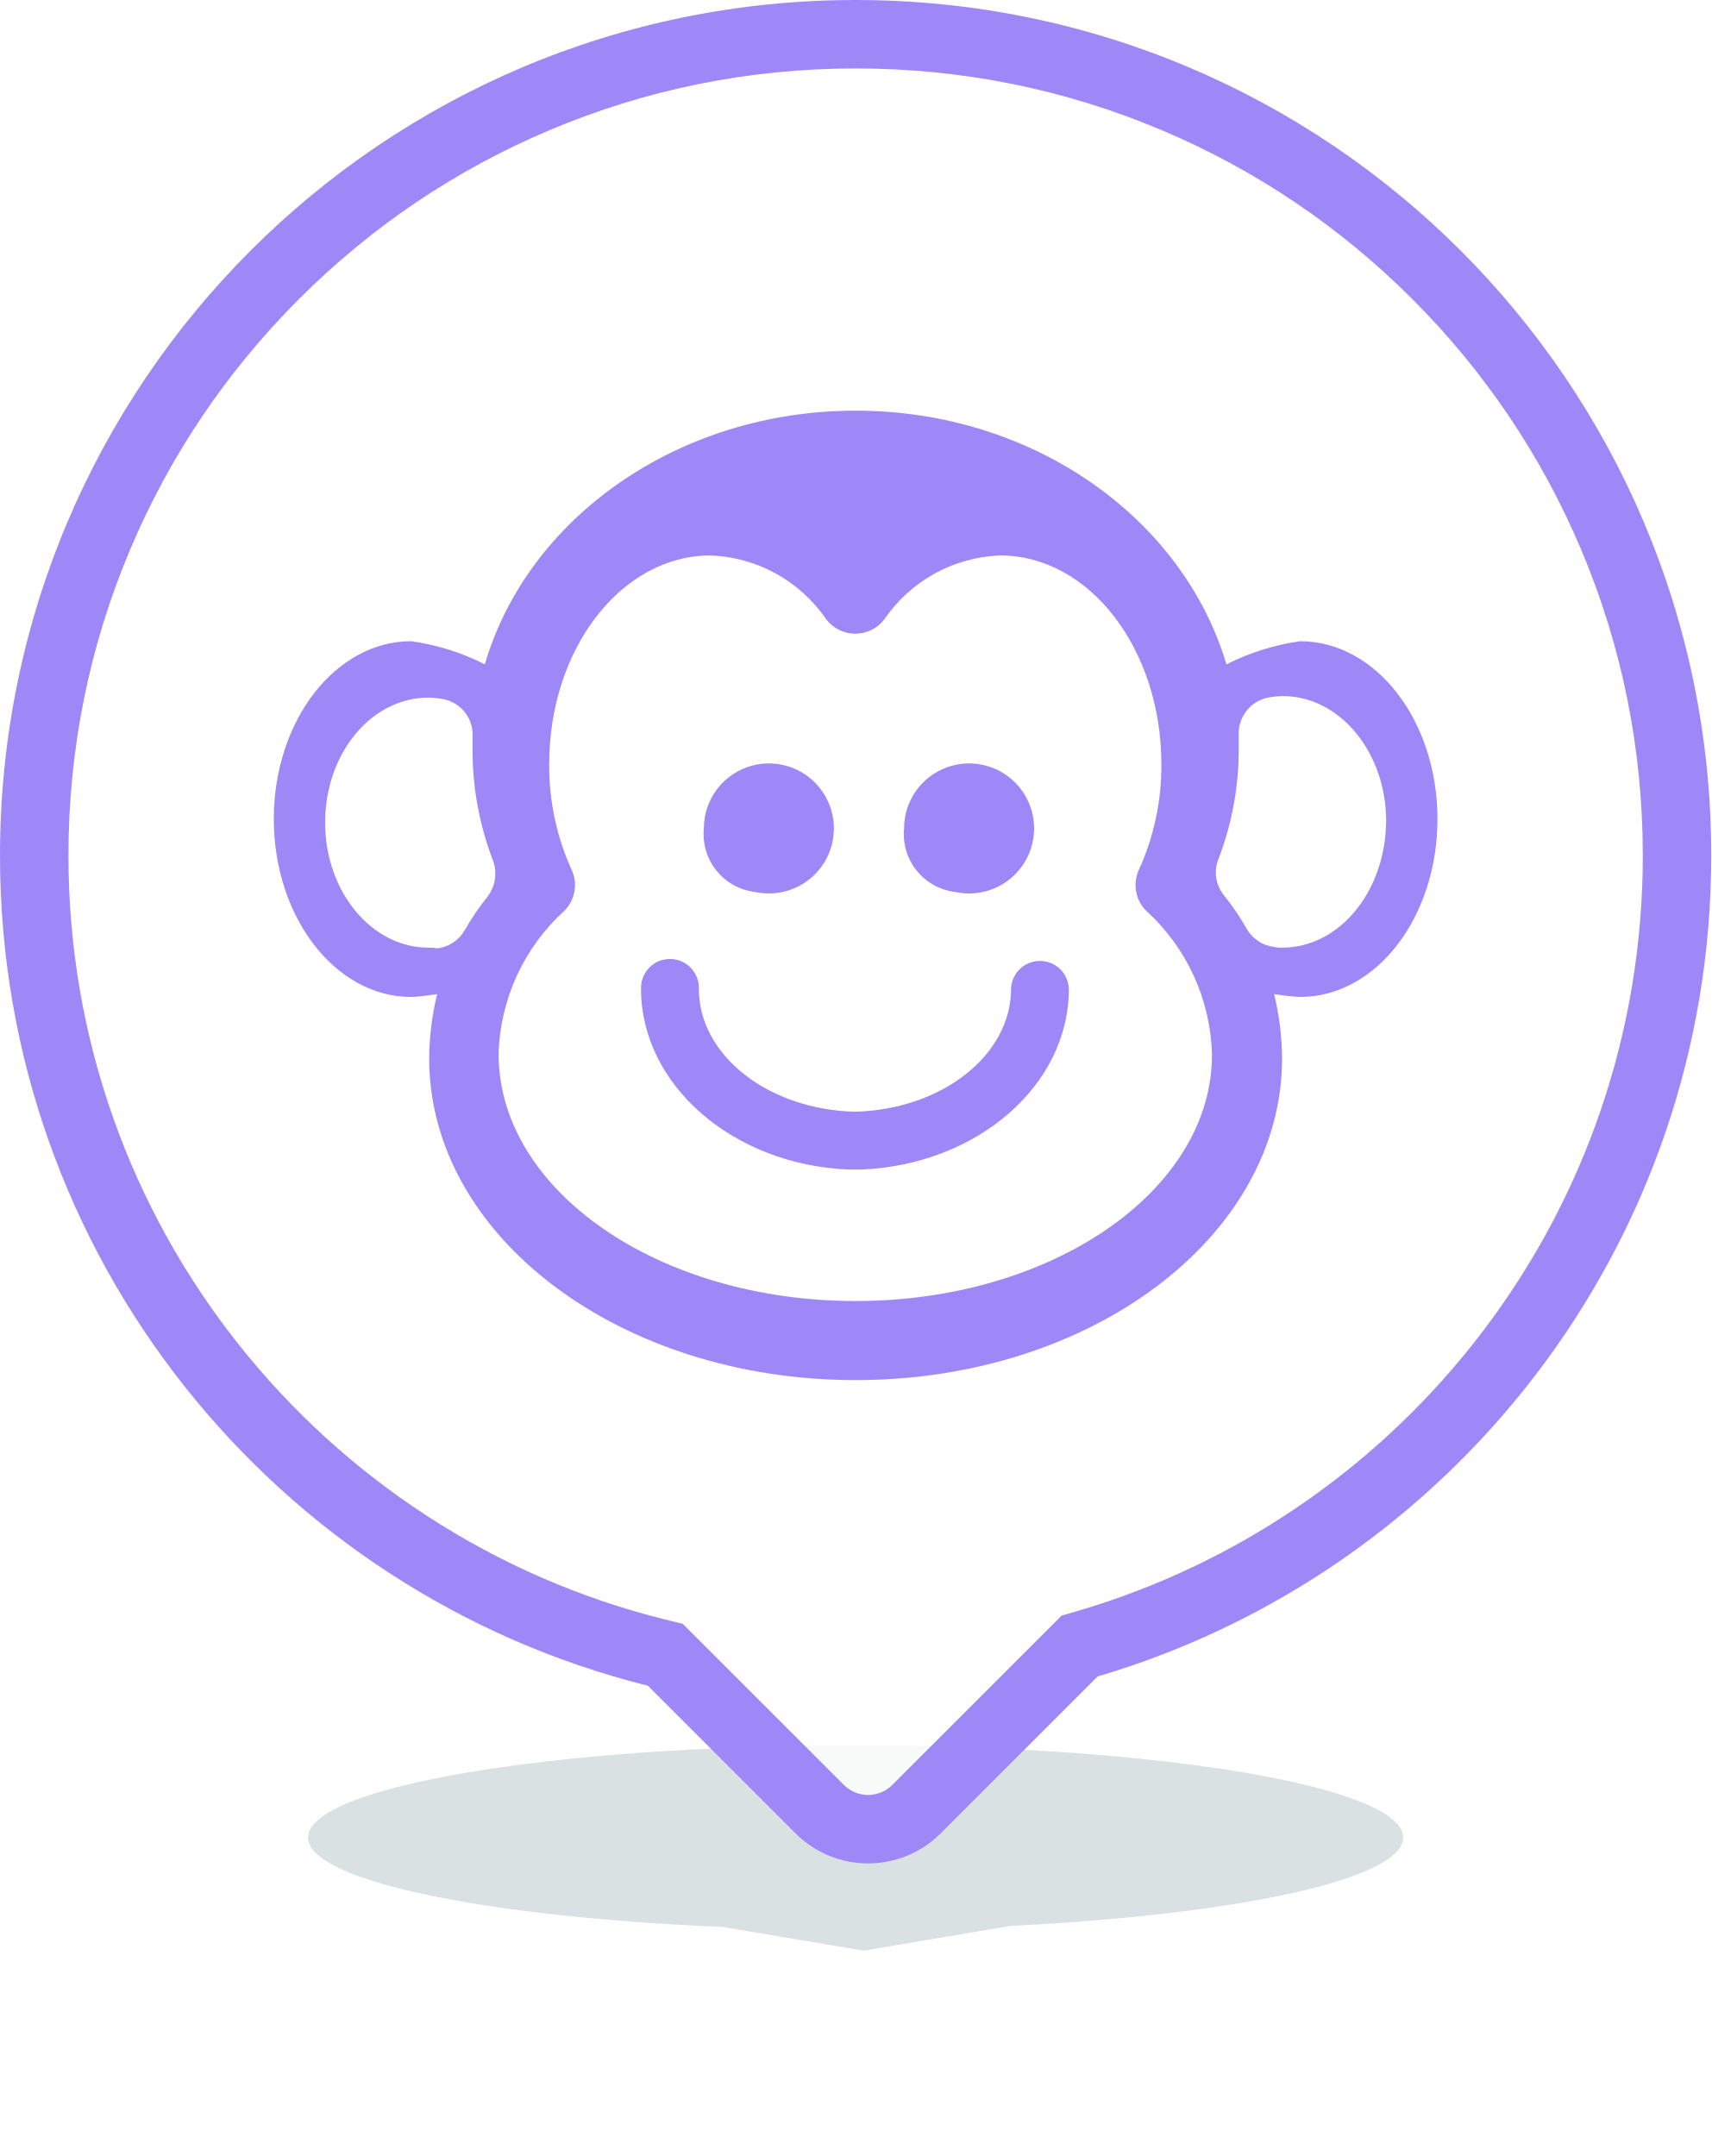
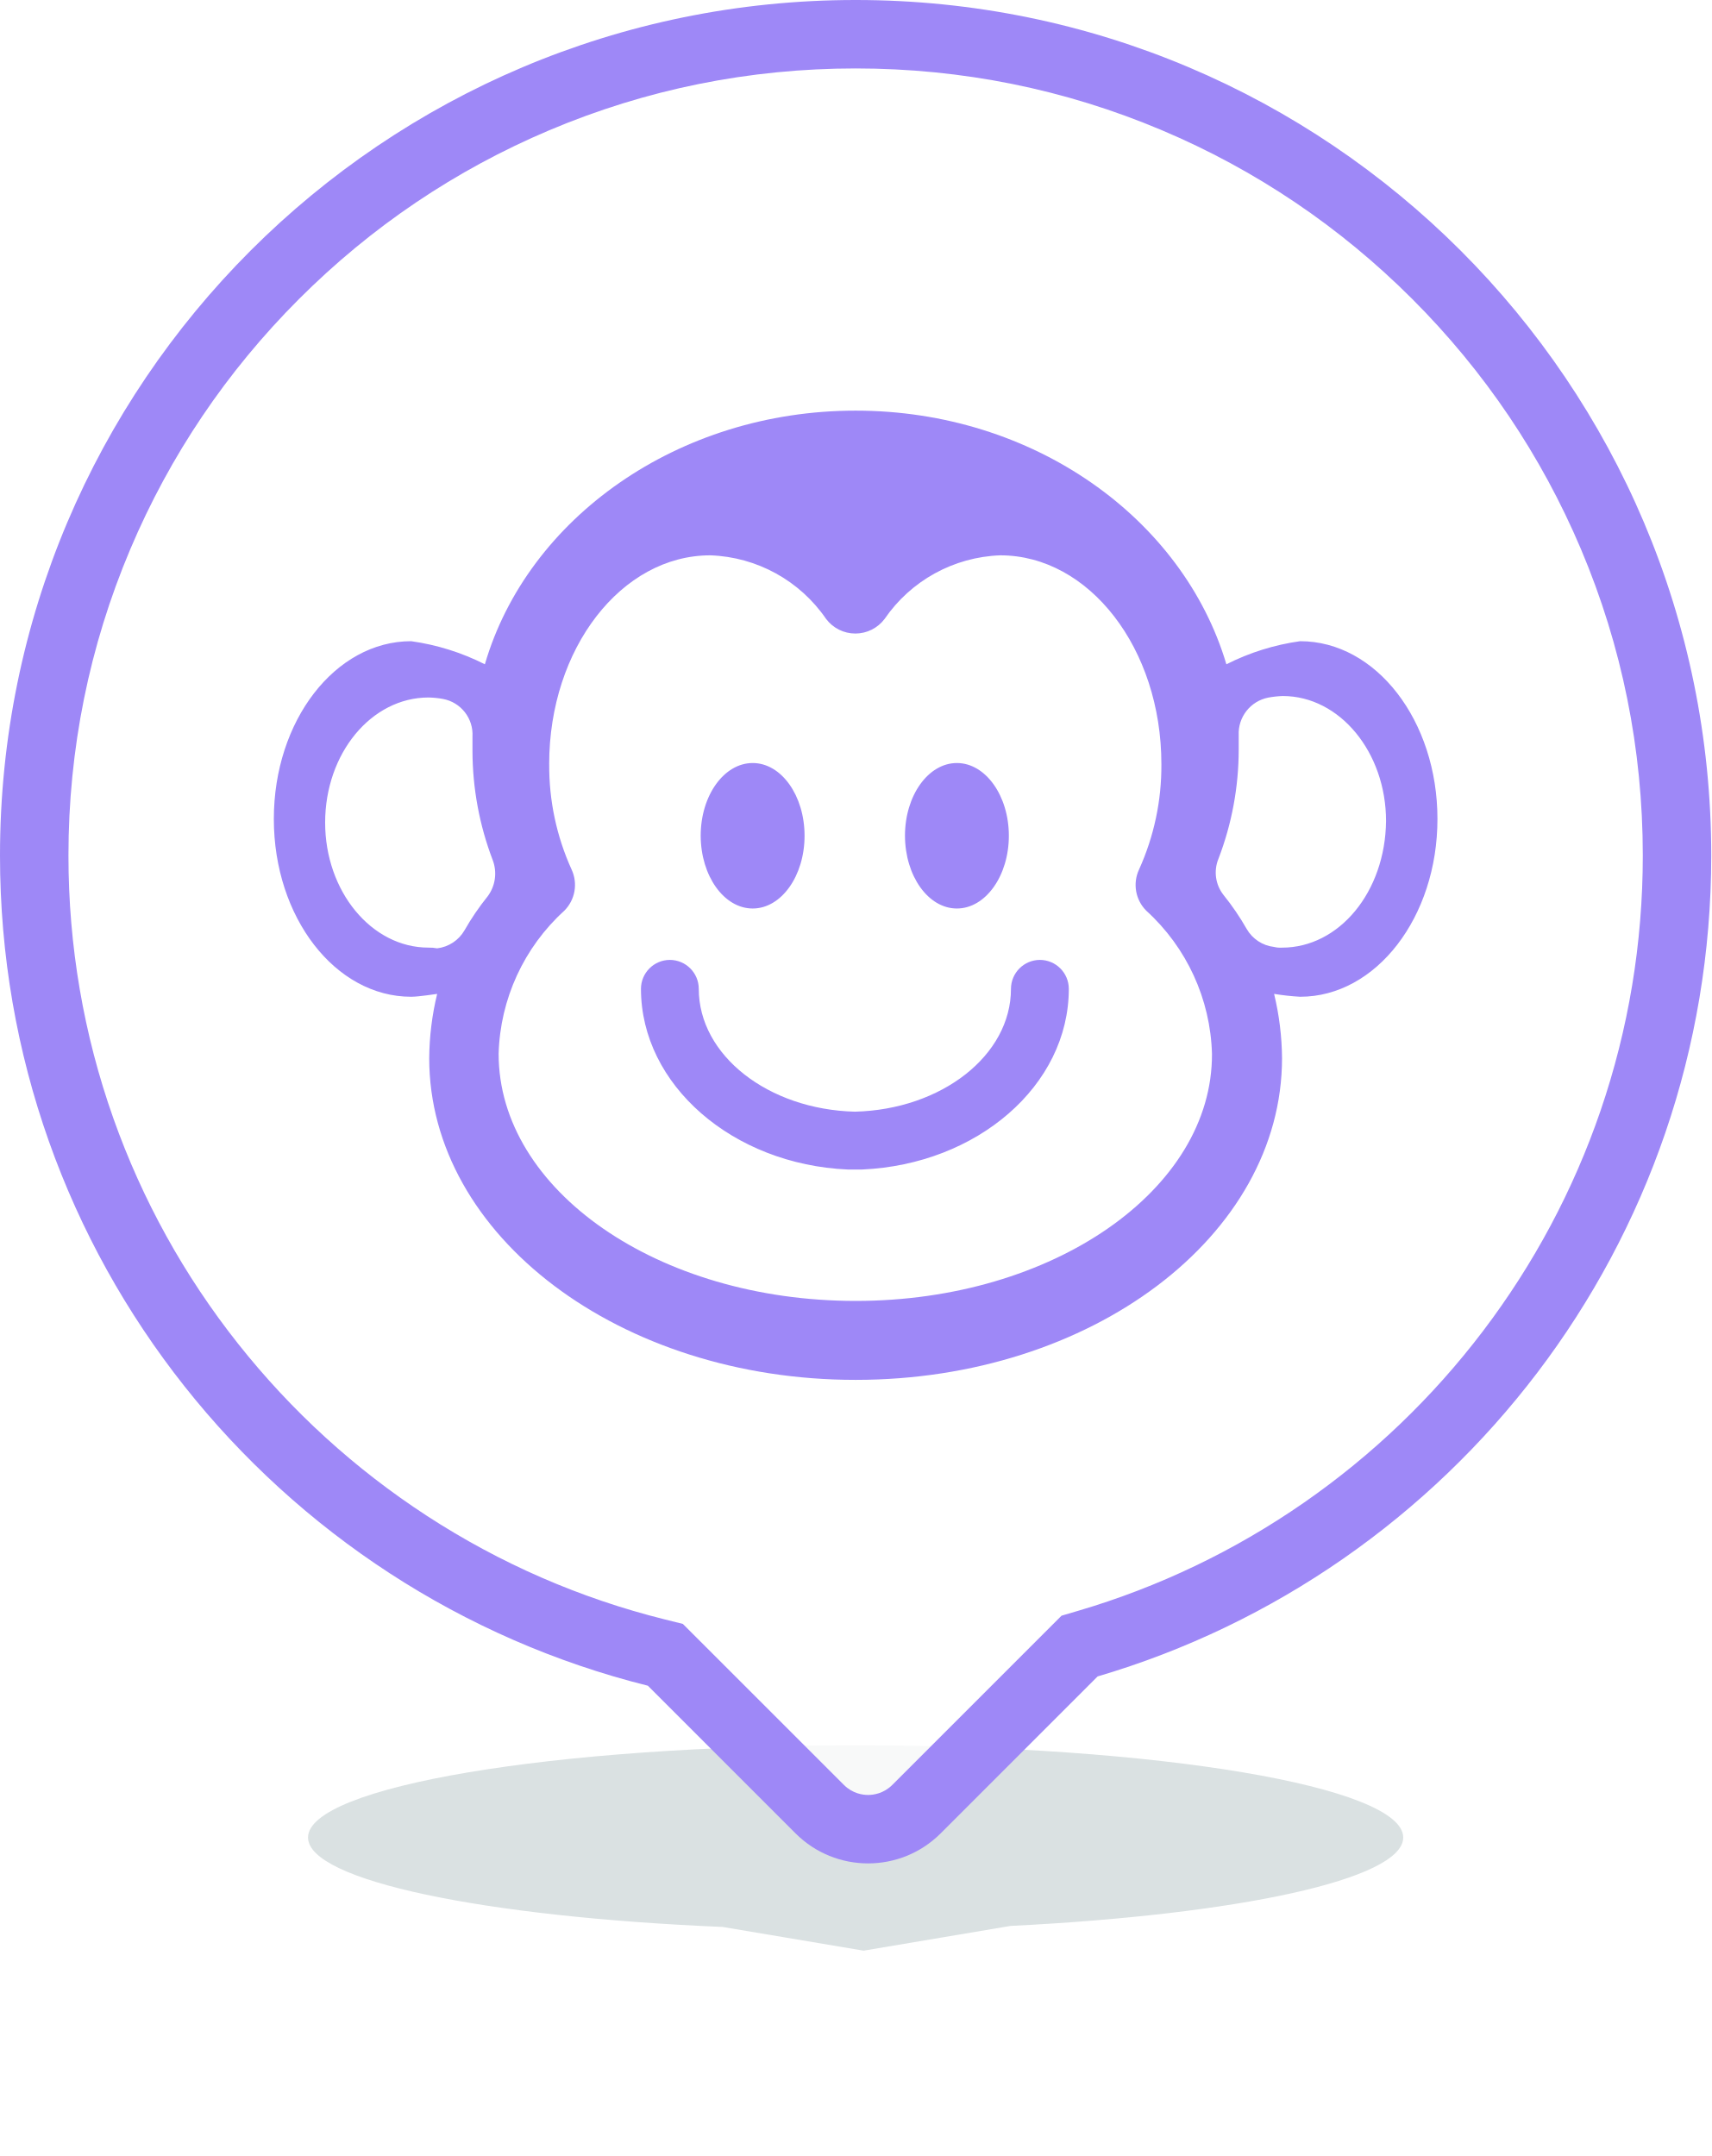
<svg xmlns="http://www.w3.org/2000/svg" viewBox="0 0 50 63">
  <defs>
    <style>.a{fill:rgba(70,108,110,0.2);}.b{fill:rgba(255,255,255,0.8);}.c,.e{fill:#9e88f7;}.d,.e{stroke:none;}</style>
  </defs>
  <g transform="translate(-2597 -6019)">
    <path class="a" d="M12.115,5.307C5.156,5.014,0,3.955,0,2.693,0,1.206,7.164,0,16,0S32,1.206,32,2.693c0,1.223-4.842,2.255-11.475,2.584L16.233,6Z" transform="translate(2606 6070)" />
    <g transform="translate(-5718)">
      <g class="b" transform="translate(8315 6019)">
        <path class="d" d="M 25.364 53.45 C 24.83 53.45 24.327 53.241 23.95 52.864 L 19.637 48.551 L 19.441 48.355 L 19.172 48.288 C 16.598 47.646 14.161 46.584 11.93 45.133 C 9.736 43.705 7.798 41.939 6.171 39.884 C 4.529 37.81 3.251 35.499 2.371 33.017 C 1.461 30.449 1 27.751 1 25 C 1 21.76 1.634 18.617 2.886 15.659 C 4.094 12.801 5.825 10.234 8.03 8.03 C 10.234 5.825 12.801 4.094 15.659 2.886 C 18.617 1.634 21.76 1 25 1 C 28.241 1 31.383 1.634 34.342 2.886 C 37.2 4.094 39.766 5.825 41.971 8.03 C 44.175 10.234 45.906 12.801 47.115 15.659 C 48.366 18.617 49 21.76 49 25 C 49 27.667 48.566 30.286 47.71 32.784 C 46.883 35.199 45.676 37.459 44.125 39.501 C 42.591 41.522 40.756 43.28 38.673 44.727 C 36.561 46.194 34.245 47.304 31.788 48.027 L 31.543 48.099 L 31.363 48.28 L 26.779 52.864 C 26.401 53.241 25.899 53.45 25.364 53.45 Z" />
        <path class="e" d="M 25.364 52.45 C 25.519 52.45 25.817 52.411 26.072 52.156 L 30.656 47.572 L 31.016 47.212 L 31.505 47.068 C 33.859 46.375 36.079 45.311 38.103 43.906 C 40.1 42.519 41.858 40.834 43.329 38.897 C 44.815 36.939 45.971 34.774 46.764 32.46 C 47.584 30.066 48 27.556 48 25 C 48 21.894 47.393 18.883 46.194 16.048 C 45.035 13.31 43.377 10.85 41.264 8.737 C 39.151 6.624 36.691 4.965 33.952 3.807 C 31.118 2.608 28.106 2 25 2 C 21.894 2 18.883 2.608 16.048 3.807 C 13.31 4.965 10.85 6.624 8.737 8.737 C 6.624 10.85 4.965 13.31 3.807 16.048 C 2.608 18.883 2 21.894 2 25 C 2 27.637 2.442 30.222 3.314 32.683 C 4.157 35.061 5.382 37.275 6.955 39.263 C 8.515 41.233 10.372 42.926 12.475 44.295 C 14.613 45.686 16.948 46.703 19.414 47.318 L 19.952 47.452 L 20.344 47.844 L 24.657 52.156 C 24.912 52.411 25.209 52.45 25.364 52.45 M 25.364 54.45 C 24.596 54.45 23.828 54.157 23.243 53.571 L 18.93 49.258 C 8.056 46.546 2.716064386731887e-07 36.714 2.716064386731887e-07 25 C 2.716064386731887e-07 11.193 11.193 5.314331247063819e-06 25 5.314331247063819e-06 C 38.807 5.314331247063819e-06 50 11.193 50 25 C 50 36.351 42.434 45.936 32.07 48.987 L 27.486 53.571 C 26.9 54.157 26.132 54.45 25.364 54.45 Z" />
      </g>
-       <g transform="translate(8322.9 6031)">
-         <path class="c" d="M30.088,6.737a6.867,6.867,0,0,0-2.154.676C26.666,3.147,22.3,0,17.1,0S7.512,3.147,6.266,7.412a6.867,6.867,0,0,0-2.154-.676C1.9,6.737.1,9.06.1,11.932s1.8,5.2,4.012,5.2c.232,0,.739-.084.76-.084a8.247,8.247,0,0,0-.232,1.88c0,5.2,5.575,9.4,12.46,9.4s12.46-4.2,12.46-9.4a8.247,8.247,0,0,0-.232-1.88,7.219,7.219,0,0,0,.76.084c2.217,0,4.012-2.323,4.012-5.2S32.3,6.737,30.088,6.737ZM4.619,15.691c-1.668,0-3.02-1.647-3.02-3.653,0-2.027,1.352-3.653,3.02-3.653a2.6,2.6,0,0,1,.422.042,1.056,1.056,0,0,1,.866,1.1v.422A8.994,8.994,0,0,0,6.5,13.135a1.108,1.108,0,0,1-.148,1.056,7.491,7.491,0,0,0-.676.993,1.067,1.067,0,0,1-.8.528A1.212,1.212,0,0,0,4.619,15.691ZM17.1,26.017c-5.765,0-10.432-3.231-10.432-7.222a5.867,5.867,0,0,1,1.922-4.181,1.065,1.065,0,0,0,.211-1.2,7.326,7.326,0,0,1-.655-3.083c0-3.379,2.112-6.1,4.709-6.1a4.279,4.279,0,0,1,3.379,1.858,1.069,1.069,0,0,0,1.711,0,4.279,4.279,0,0,1,3.379-1.858c2.6,0,4.709,2.724,4.709,6.1a7.326,7.326,0,0,1-.655,3.083,1.065,1.065,0,0,0,.211,1.2A5.867,5.867,0,0,1,27.511,18.8C27.532,22.765,22.865,26.017,17.1,26.017ZM29.56,15.691a.792.792,0,0,1-.232-.021,1.067,1.067,0,0,1-.8-.528,7.49,7.49,0,0,0-.676-.993,1.056,1.056,0,0,1-.148-1.056A8.908,8.908,0,0,0,28.293,9.9V9.482a1.071,1.071,0,0,1,.866-1.1,2.862,2.862,0,0,1,.422-.042c1.668,0,3.02,1.647,3.02,3.653C32.579,14.065,31.228,15.691,29.56,15.691Z" />
-         <g transform="translate(12.665 10.348)">
-           <path class="c" d="M88.8,52.717a1.9,1.9,0,1,0-1.5-1.858A1.706,1.706,0,0,0,88.8,52.717Z" transform="translate(-81.45 -49)" />
-           <path class="c" d="M61.1,52.717a1.9,1.9,0,1,0-1.5-1.858A1.706,1.706,0,0,0,61.1,52.717Z" transform="translate(-59.6 -49)" />
-         </g>
-         <path class="c" d="M57.362,82.124c3.358-.148,6.04-2.45,6.04-5.279a.845.845,0,0,0-1.689,0c0,1.943-2.027,3.527-4.561,3.59-2.534-.063-4.561-1.647-4.561-3.59a.845.845,0,1,0-1.689,0c0,2.809,2.682,5.132,6.04,5.279Z" transform="translate(-40.072 -59.95)" />
-       </g>
+       <path class="c" d="M-1766.459-6075.492a8.249,8.249,0,0,1,.232-1.879c-.021,0-.528.084-.76.084-2.218,0-4.012-2.323-4.012-5.195s1.795-5.195,4.012-5.195a6.869,6.869,0,0,1,2.154.675c1.245-4.265,5.639-7.412,10.833-7.412s9.566,3.147,10.833,7.412a6.869,6.869,0,0,1,2.155-.675c2.218,0,4.012,2.323,4.012,5.195s-1.795,5.195-4.012,5.195a7.237,7.237,0,0,1-.761-.084,8.249,8.249,0,0,1,.232,1.879c0,5.2-5.574,9.4-12.459,9.4S-1766.459-6070.3-1766.459-6075.492Zm3.506-8.594a7.322,7.322,0,0,0,.655,3.083,1.066,1.066,0,0,1-.212,1.2,5.869,5.869,0,0,0-1.921,4.182c0,3.991,4.667,7.222,10.432,7.222s10.432-3.252,10.411-7.222a5.869,5.869,0,0,0-1.921-4.182,1.064,1.064,0,0,1-.211-1.2,7.337,7.337,0,0,0,.654-3.083c0-3.379-2.112-6.1-4.709-6.1a4.28,4.28,0,0,0-3.378,1.858,1.069,1.069,0,0,1-1.71,0,4.282,4.282,0,0,0-3.379-1.858C-1760.842-6090.189-1762.954-6087.465-1762.954-6084.086Zm-6.547,1.71c0,2.005,1.351,3.653,3.02,3.653a1.2,1.2,0,0,1,.253.021,1.067,1.067,0,0,0,.8-.528,7.465,7.465,0,0,1,.676-.992,1.111,1.111,0,0,0,.148-1.057,9,9,0,0,1-.592-3.188v-.423a1.057,1.057,0,0,0-.865-1.1,2.626,2.626,0,0,0-.422-.042C-1768.15-6086.029-1769.5-6084.4-1769.5-6082.375Zm27.558-3.653a1.071,1.071,0,0,0-.865,1.1v.422a8.919,8.919,0,0,1-.592,3.189,1.057,1.057,0,0,0,.148,1.056,7.477,7.477,0,0,1,.676.992,1.063,1.063,0,0,0,.8.527.778.778,0,0,0,.232.021c1.669,0,3.02-1.626,3.041-3.7,0-2.006-1.351-3.653-3.02-3.653A2.882,2.882,0,0,0-1741.942-6086.029Zm-12.29,13.79c-3.358-.148-6.04-2.471-6.04-5.28a.847.847,0,0,1,.844-.845.847.847,0,0,1,.845.845c0,1.943,2.027,3.526,4.561,3.59,2.534-.063,4.561-1.646,4.561-3.59a.848.848,0,0,1,.845-.845.847.847,0,0,1,.845.845c0,2.83-2.682,5.132-6.04,5.28Zm1.674-9.753c0-1.176.681-2.125,1.517-2.125s1.518.954,1.518,2.125-.68,2.126-1.518,2.126S-1752.554-6080.816-1752.558-6081.992Zm-5.969,0c0-1.176.682-2.125,1.52-2.125s1.515.954,1.515,2.125-.677,2.126-1.515,2.126S-1758.523-6080.816-1758.527-6081.992Z" transform="translate(10094 12125.413)" />
    </g>
  </g>
</svg>
